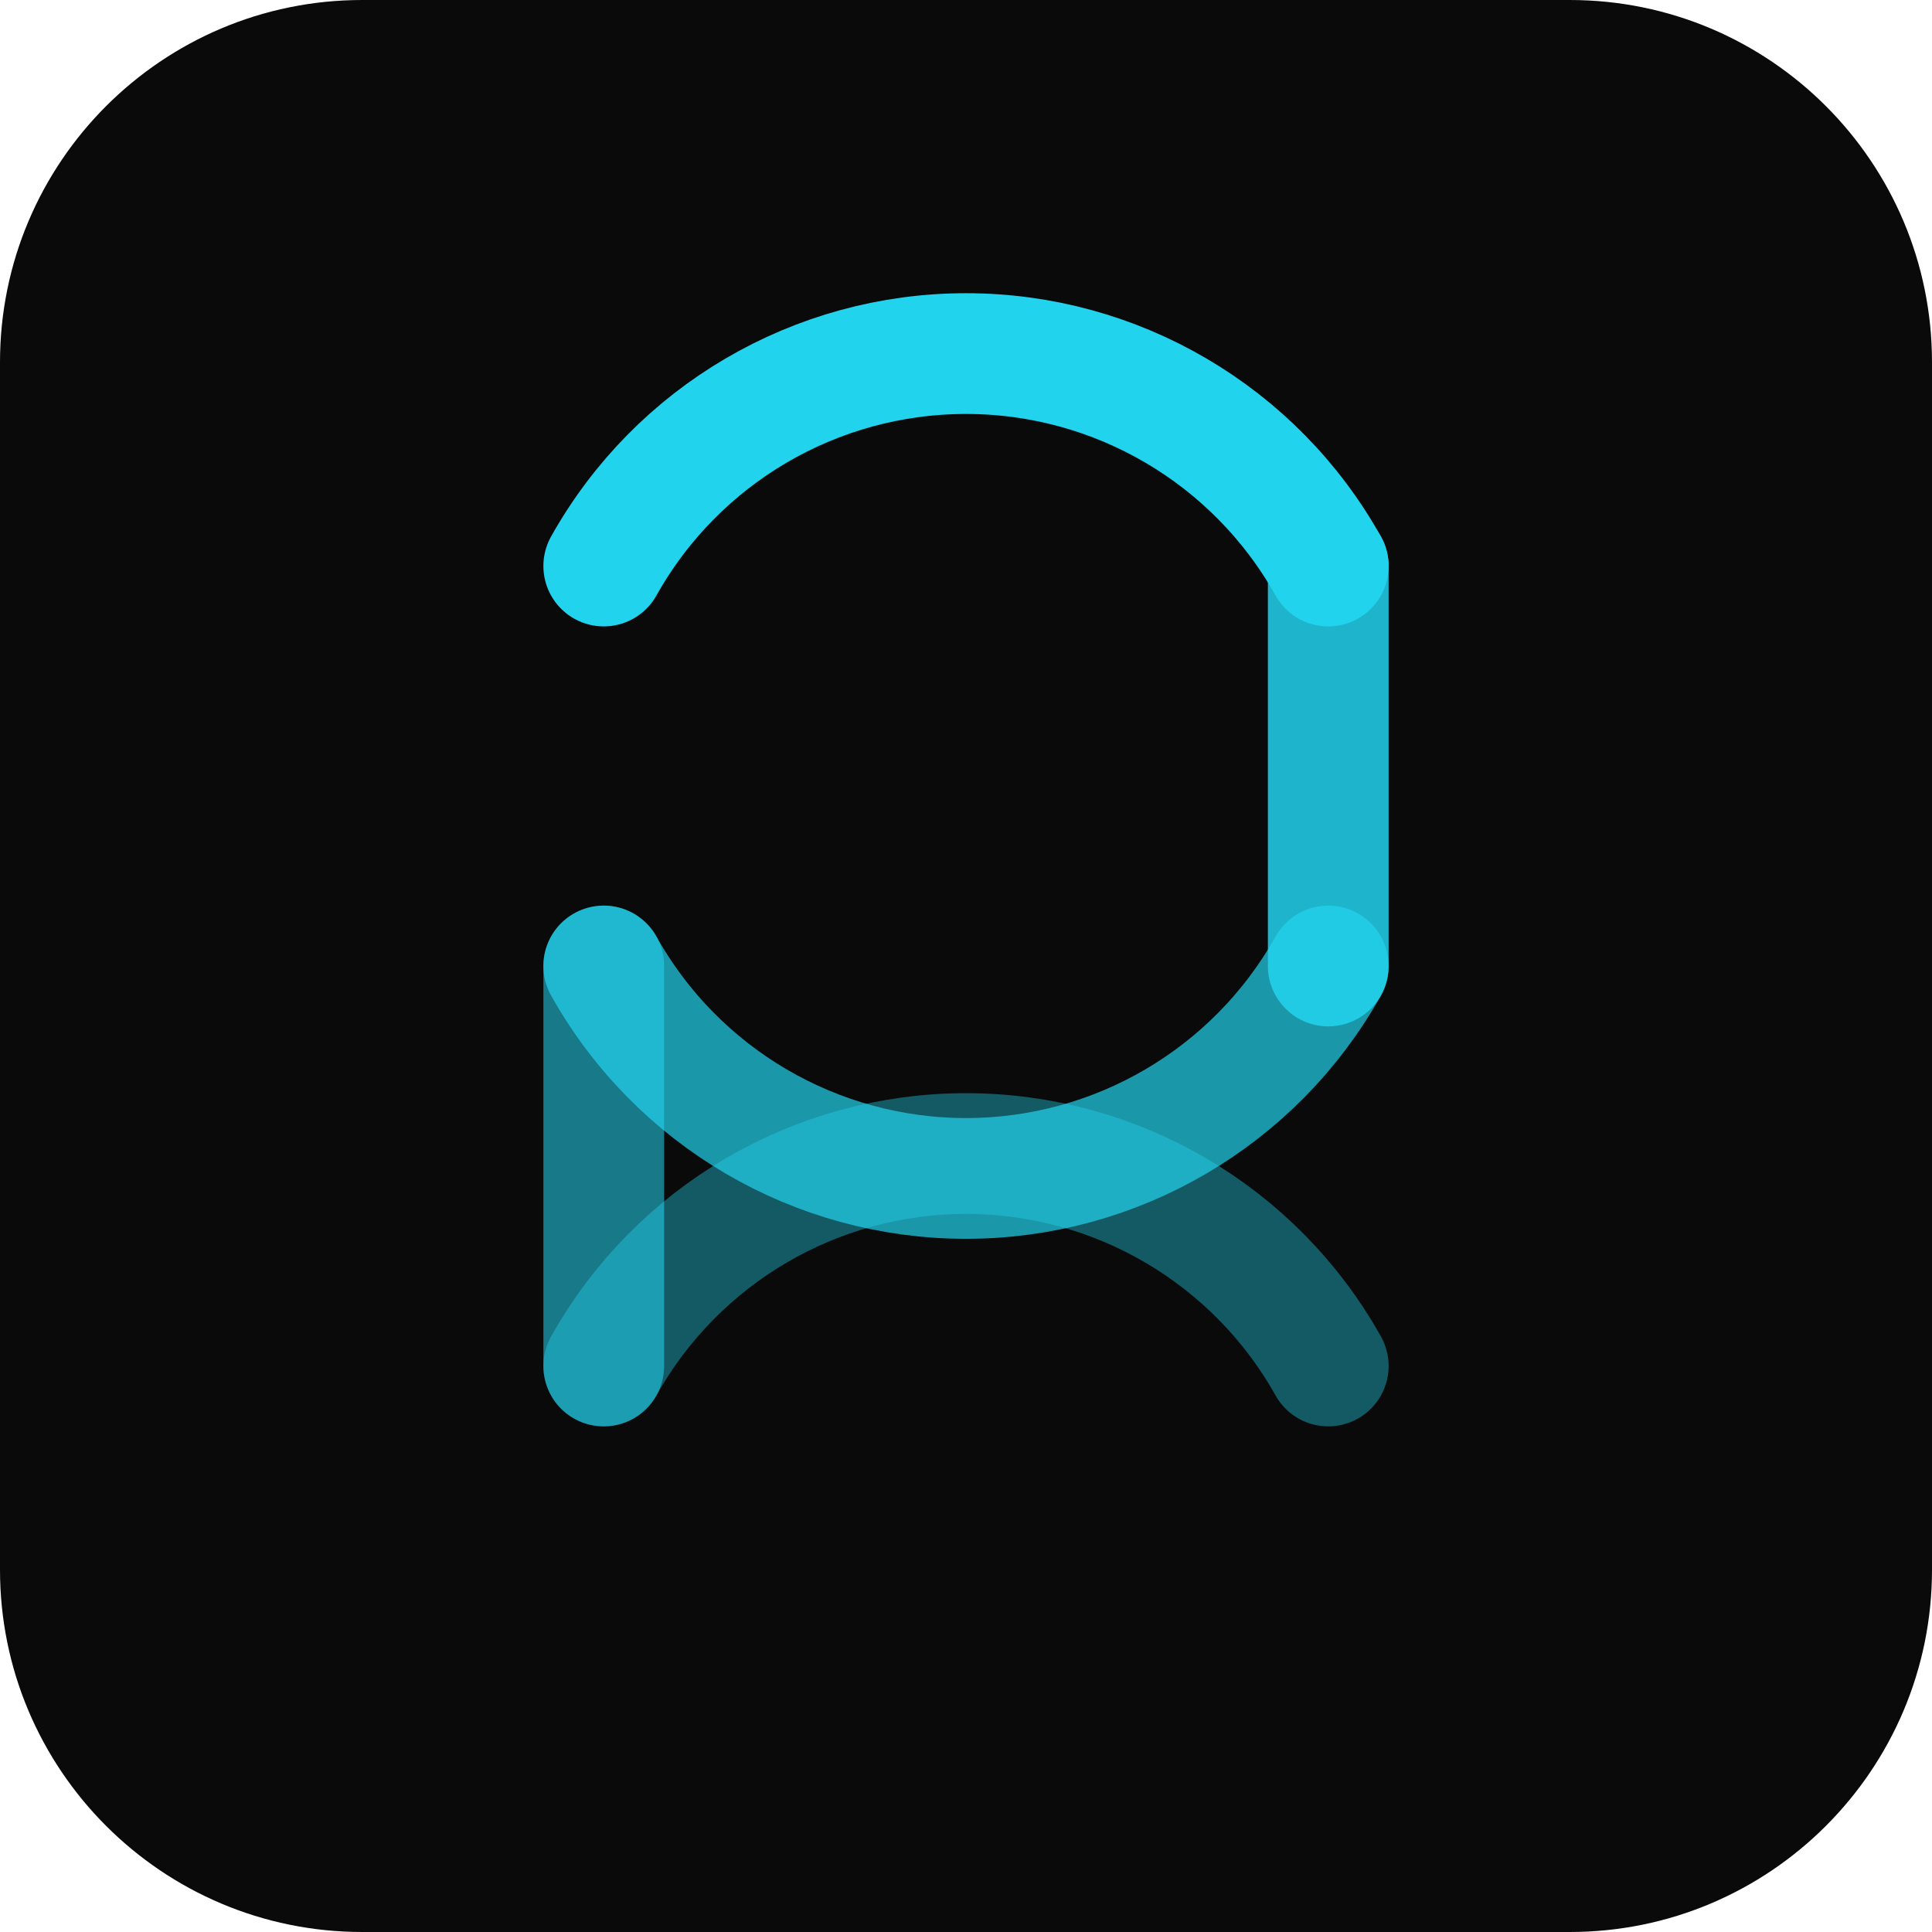
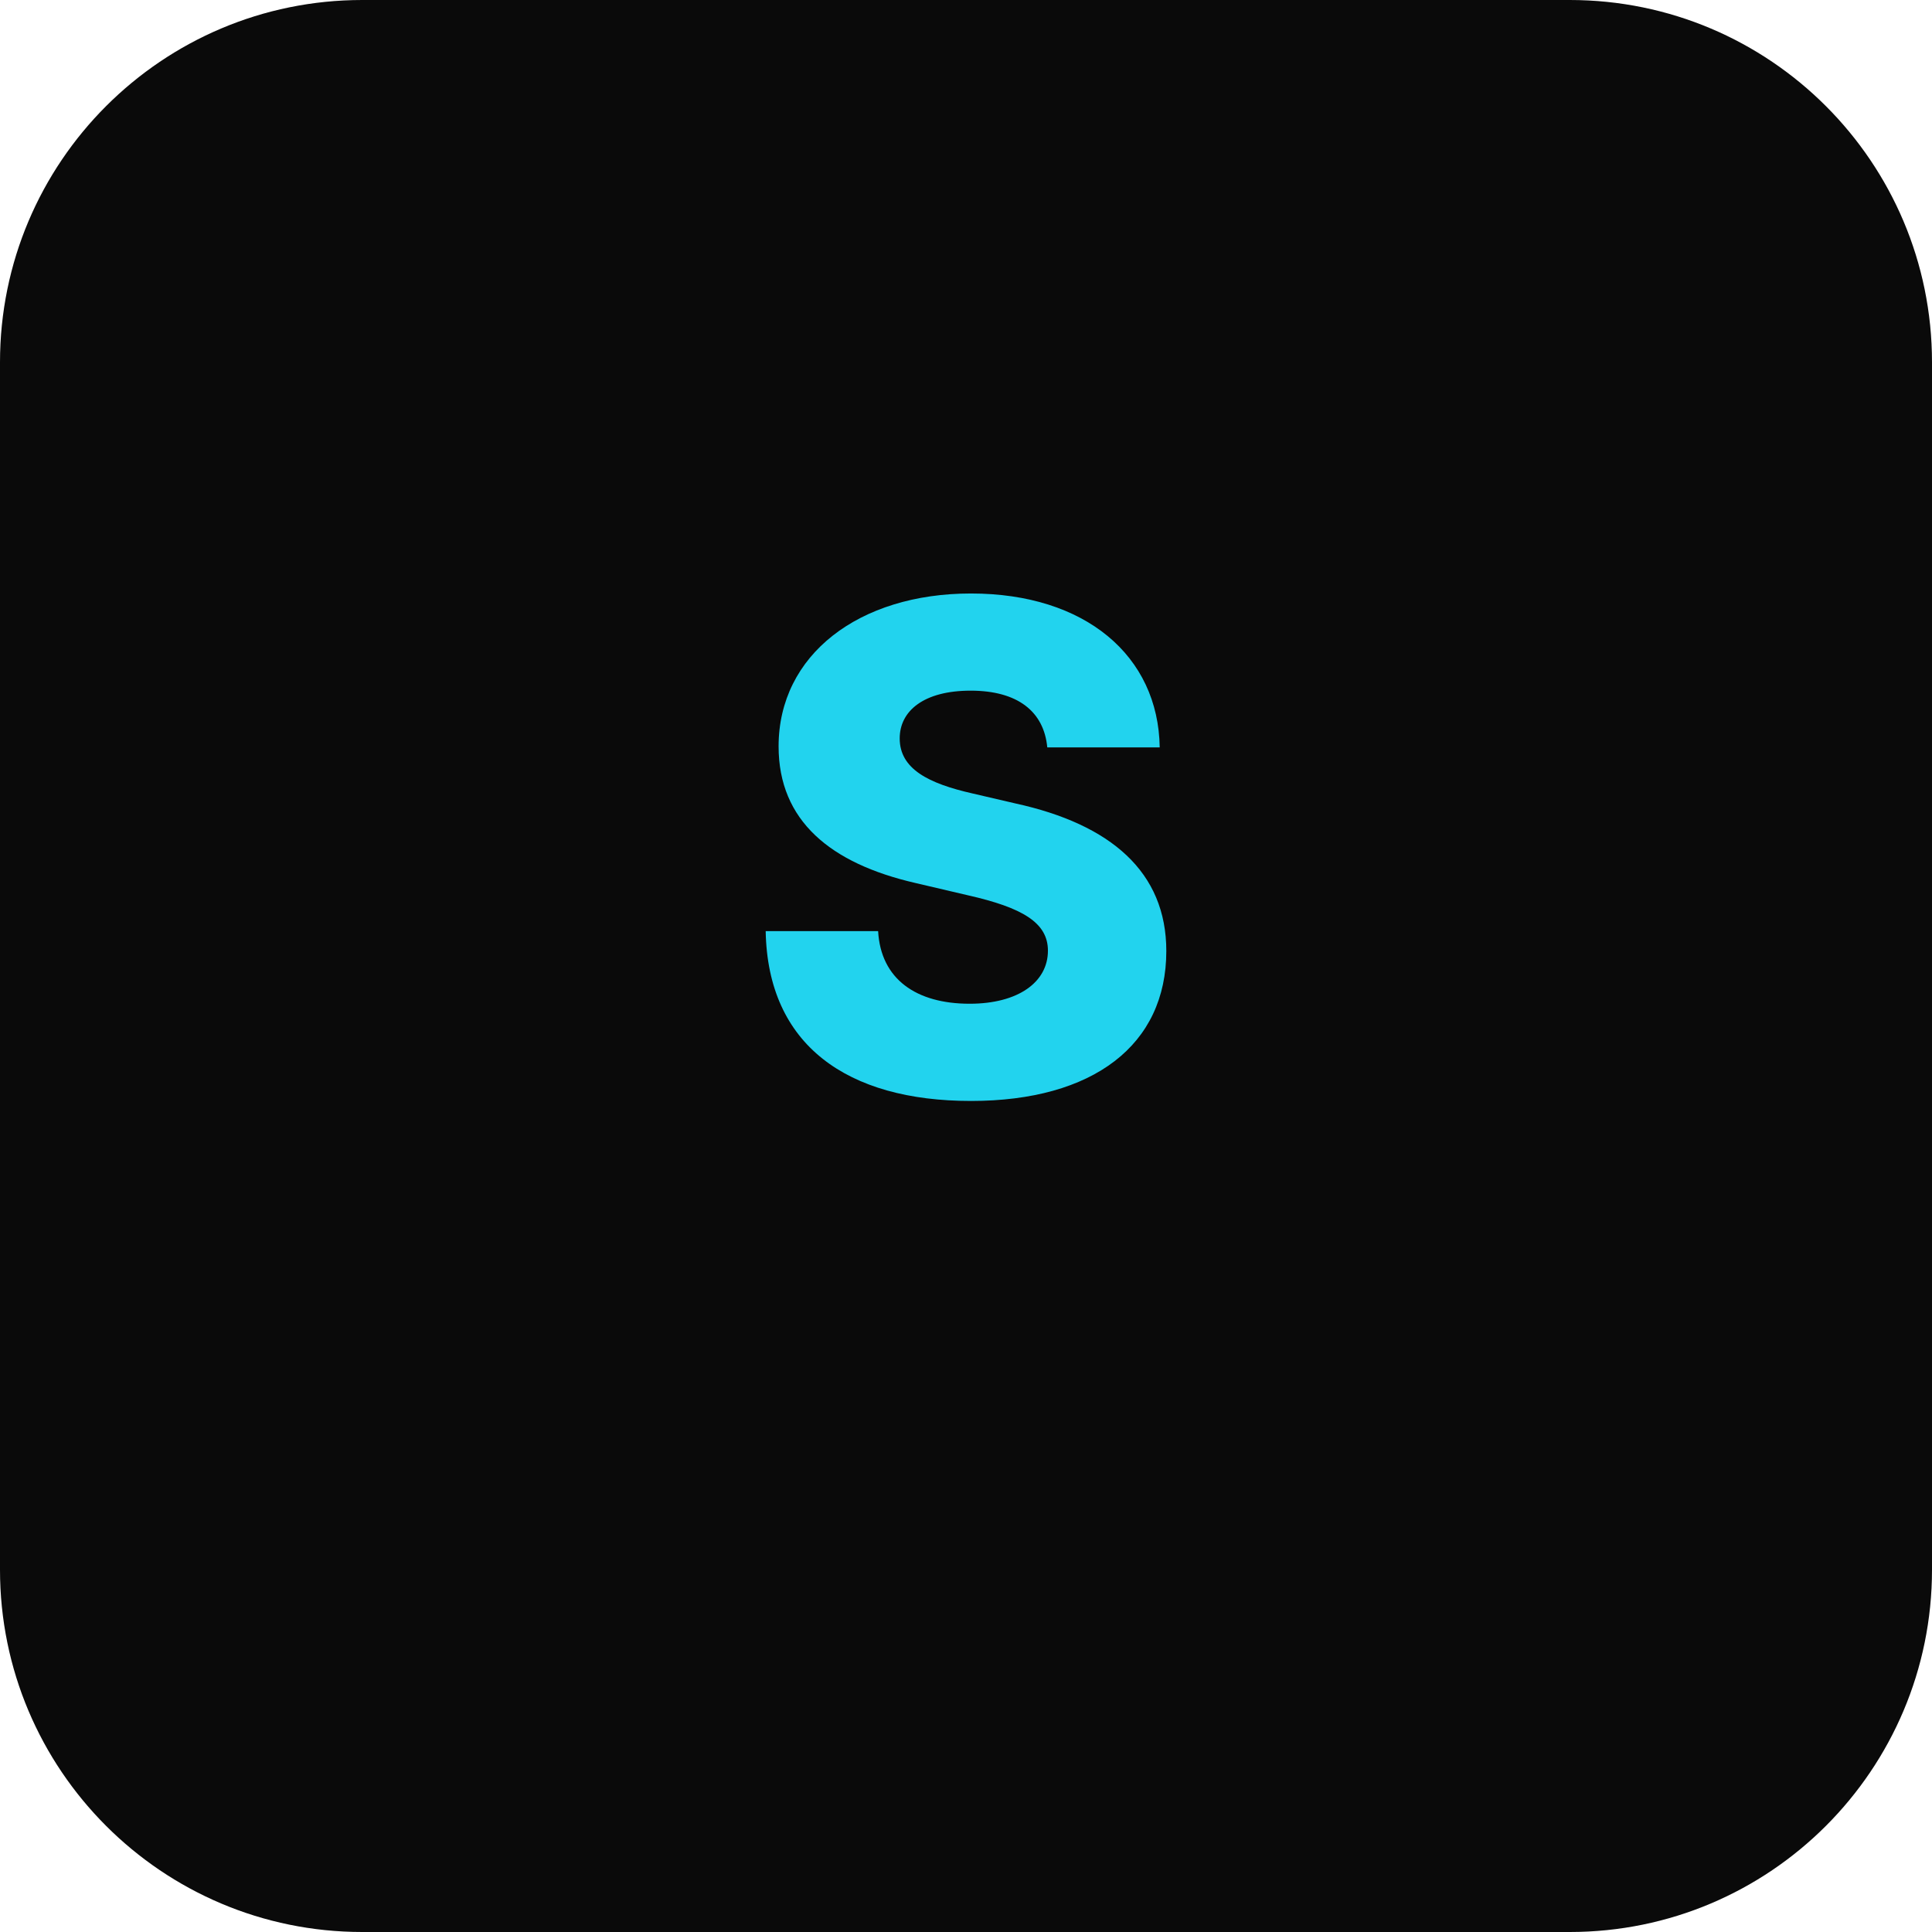
<svg xmlns="http://www.w3.org/2000/svg" viewBox="0 0 512 512" fill="none">
  <rect width="512" height="512" rx="96" fill="#0a0a0a" />
-   <path d="M 160 150 A 110 110 0 0 1 352 150" stroke="#22d3ee" stroke-width="32" stroke-linecap="round" fill="none" />
-   <path d="M 352 256 A 110 110 0 0 1 160 256" stroke="#22d3ee" stroke-width="32" stroke-linecap="round" fill="none" opacity="0.7" />
-   <path d="M 160 362 A 110 110 0 0 1 352 362" stroke="#22d3ee" stroke-width="32" stroke-linecap="round" fill="none" opacity="0.4" />
-   <line x1="352" y1="150" x2="352" y2="256" stroke="#22d3ee" stroke-width="32" stroke-linecap="round" opacity="0.85" />
-   <line x1="160" y1="256" x2="160" y2="362" stroke="#22d3ee" stroke-width="32" stroke-linecap="round" opacity="0.55" />
+   <text x="256" y="290" text-anchor="middle" font-family="Inter, -apple-system, Helvetica, Arial, sans-serif" font-size="180" font-weight="800" letter-spacing="-8" fill="#22d3ee">S</text>
</svg>
